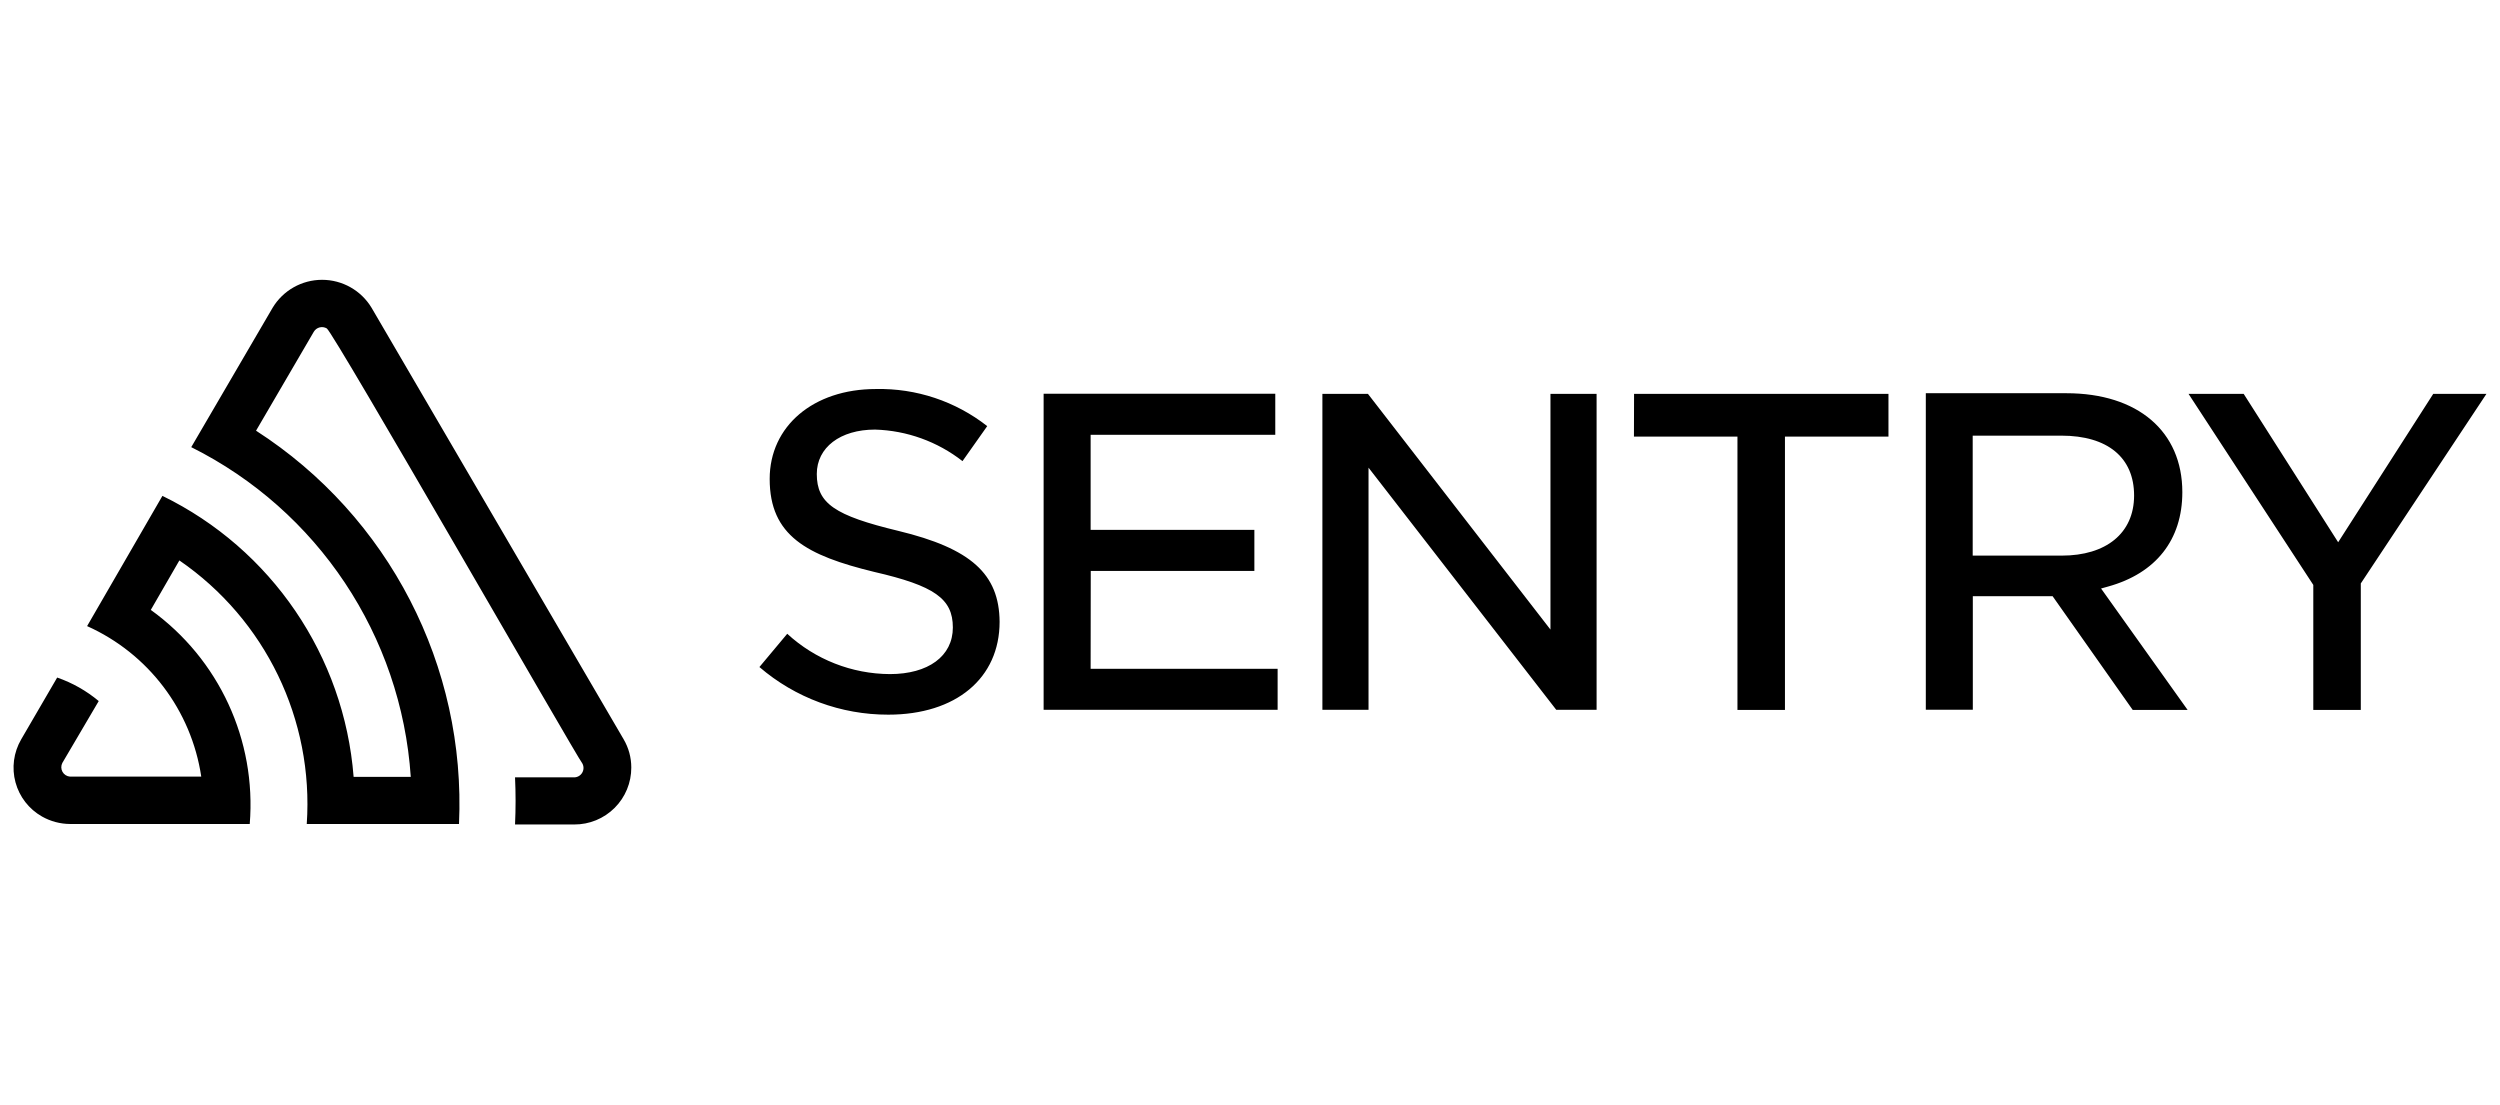
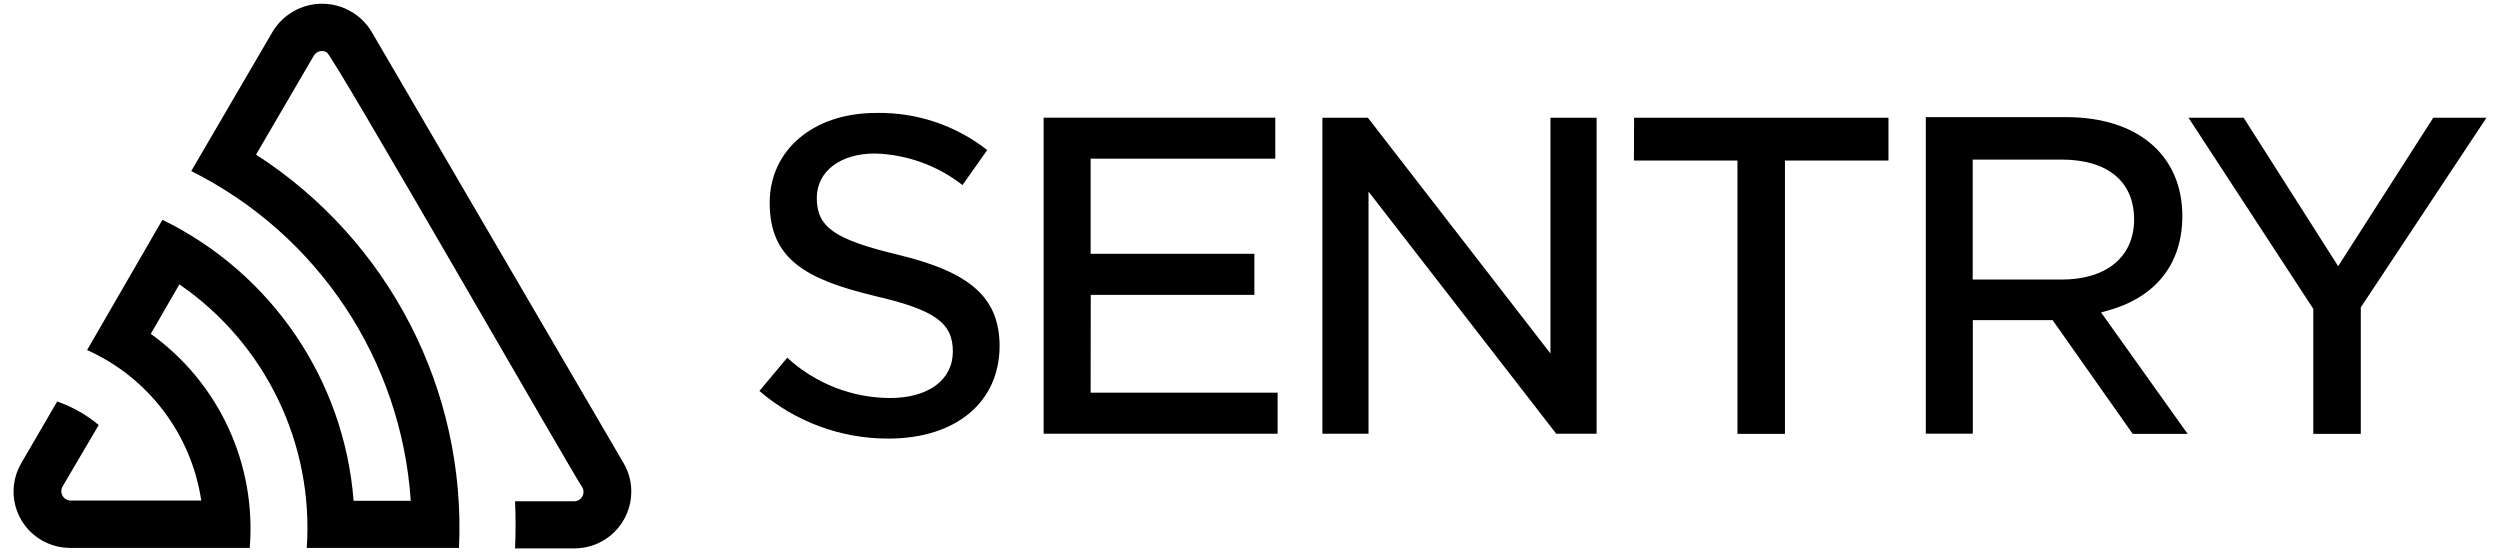
- <svg xmlns="http://www.w3.org/2000/svg" width="163" height="72" viewBox="0 0 163 72" fill="none">
-   <path d="M24.226 20.066C23.544 18.935 22.32 18.244 21 18.244C19.68 18.244 18.456 18.935 17.775 20.066L12.469 29.154C20.717 33.272 26.164 41.453 26.782 50.652H23.056C22.44 42.767 17.698 35.798 10.59 32.331L5.679 40.822C9.67 42.612 12.475 46.31 13.122 50.636H4.566C4.36 50.621 4.175 50.504 4.074 50.323C3.974 50.143 3.971 49.924 4.066 49.74L6.437 45.709C5.634 45.038 4.716 44.519 3.728 44.176L1.381 48.208C0.888 49.055 0.754 50.064 1.01 51.009C1.266 51.955 1.891 52.758 2.744 53.24C3.3 53.554 3.928 53.72 4.566 53.724H16.283C16.726 48.263 14.278 42.968 9.832 39.766L11.695 36.54C17.308 40.396 20.466 46.93 20 53.724H29.927C30.397 43.43 25.357 33.662 16.694 28.081L20.46 21.63C20.635 21.338 21.012 21.24 21.307 21.413C21.734 21.646 37.668 49.45 37.967 49.773C38.074 49.965 38.07 50.199 37.956 50.387C37.843 50.575 37.638 50.689 37.418 50.684H33.58C33.628 51.711 33.628 52.735 33.58 53.756H37.434C38.423 53.763 39.373 53.373 40.073 52.675C40.773 51.977 41.164 51.028 41.16 50.039C41.16 49.392 40.988 48.758 40.66 48.2L24.226 20.066ZM101.09 41.048L89.188 25.678H86.22V46.281H89.228V30.492L101.469 46.281H104.098V25.678H101.09V41.048ZM71.117 37.225H81.785V34.548H71.109V28.347H83.148V25.67H68.044V46.281H83.301V43.604H71.109L71.117 37.225ZM58.569 34.613C54.417 33.613 53.255 32.823 53.255 30.904C53.255 29.178 54.779 28.009 57.053 28.009C59.124 28.069 61.122 28.79 62.755 30.065L64.367 27.783C62.3 26.162 59.736 25.308 57.11 25.364C53.03 25.364 50.183 27.783 50.183 31.226C50.183 34.935 52.602 36.218 57.005 37.29C60.924 38.193 62.126 39.032 62.126 40.911C62.126 42.79 60.513 43.951 58.021 43.951C55.54 43.939 53.154 43.002 51.328 41.322L49.514 43.491C51.852 45.5 54.834 46.602 57.916 46.596C62.335 46.596 65.174 44.217 65.174 40.54C65.15 37.427 63.311 35.758 58.569 34.613ZM158.649 25.678L152.448 35.355L146.287 25.678H142.691L150.827 38.137V46.289H153.924V38.04L162.117 25.678H158.649ZM106.533 28.468H113.282V46.289H116.379V28.468H123.128V25.678H106.541L106.533 28.468ZM137.449 38.242C140.562 37.379 142.288 35.202 142.288 32.089C142.288 28.13 139.393 25.638 134.724 25.638H125.563V46.273H128.628V38.871H133.829L139.054 46.289H142.634L136.99 38.371L137.449 38.242ZM128.62 36.226V28.404H134.401C137.417 28.404 139.143 29.831 139.143 32.307C139.143 34.782 137.296 36.226 134.434 36.226H128.62Z" fill="black" />
+ <svg xmlns="http://www.w3.org/2000/svg" width="163" height="36" viewBox="0 0 163 36" fill="none">
+   <path d="M24.226 2.066C23.544 0.935 22.32 0.244 21 0.244C19.68 0.244 18.456 0.935 17.775 2.066L12.469 11.154C20.717 15.272 26.164 23.453 26.782 32.652H23.056C22.44 24.767 17.698 17.798 10.59 14.331L5.679 22.822C9.67 24.612 12.475 28.31 13.122 32.636H4.566C4.36 32.621 4.175 32.504 4.074 32.323C3.974 32.143 3.971 31.924 4.066 31.741L6.437 27.709C5.634 27.038 4.716 26.519 3.728 26.177L1.381 30.208C0.888 31.055 0.754 32.064 1.01 33.009C1.266 33.955 1.891 34.758 2.744 35.24C3.3 35.554 3.928 35.72 4.566 35.724H16.283C16.726 30.263 14.278 24.968 9.832 21.766L11.695 18.54C17.308 22.396 20.466 28.93 20 35.724H29.927C30.397 25.43 25.357 15.662 16.694 10.081L20.46 3.63C20.635 3.338 21.012 3.24 21.307 3.412C21.734 3.646 37.668 31.45 37.967 31.773C38.074 31.965 38.07 32.199 37.956 32.387C37.843 32.575 37.638 32.689 37.418 32.684H33.58C33.628 33.711 33.628 34.735 33.58 35.756H37.434C38.423 35.763 39.373 35.373 40.073 34.675C40.773 33.977 41.164 33.028 41.16 32.039C41.16 31.392 40.988 30.758 40.66 30.2L24.226 2.066ZM101.09 23.048L89.188 7.678H86.22V28.281H89.228V12.492L101.469 28.281H104.098V7.678H101.09V23.048ZM71.117 19.226H81.785V16.548H71.109V10.347H83.148V7.67H68.044V28.281H83.301V25.604H71.109L71.117 19.226ZM58.569 16.613C54.417 15.613 53.255 14.823 53.255 12.903C53.255 11.178 54.779 10.009 57.053 10.009C59.124 10.069 61.122 10.79 62.755 12.065L64.367 9.783C62.3 8.162 59.736 7.308 57.11 7.364C53.03 7.364 50.183 9.783 50.183 13.226C50.183 16.935 52.602 18.218 57.005 19.29C60.924 20.193 62.126 21.032 62.126 22.911C62.126 24.79 60.513 25.951 58.021 25.951C55.54 25.939 53.154 25.002 51.328 23.322L49.514 25.491C51.852 27.5 54.834 28.602 57.916 28.596C62.335 28.596 65.174 26.217 65.174 22.54C65.15 19.427 63.311 17.758 58.569 16.613ZM158.649 7.678L152.448 17.355L146.287 7.678H142.691L150.827 20.137V28.289H153.924V20.04L162.117 7.678H158.649ZM106.533 10.468H113.282V28.289H116.379V10.468H123.128V7.678H106.541L106.533 10.468ZM137.449 20.242C140.562 19.379 142.288 17.201 142.288 14.089C142.288 10.13 139.393 7.638 134.724 7.638H125.563V28.273H128.628V20.871H133.829L139.054 28.289H142.634L136.99 20.371L137.449 20.242ZM128.62 18.226V10.404H134.401C137.417 10.404 139.143 11.831 139.143 14.307C139.143 16.782 137.296 18.226 134.434 18.226H128.62Z" fill="black" />
</svg>
